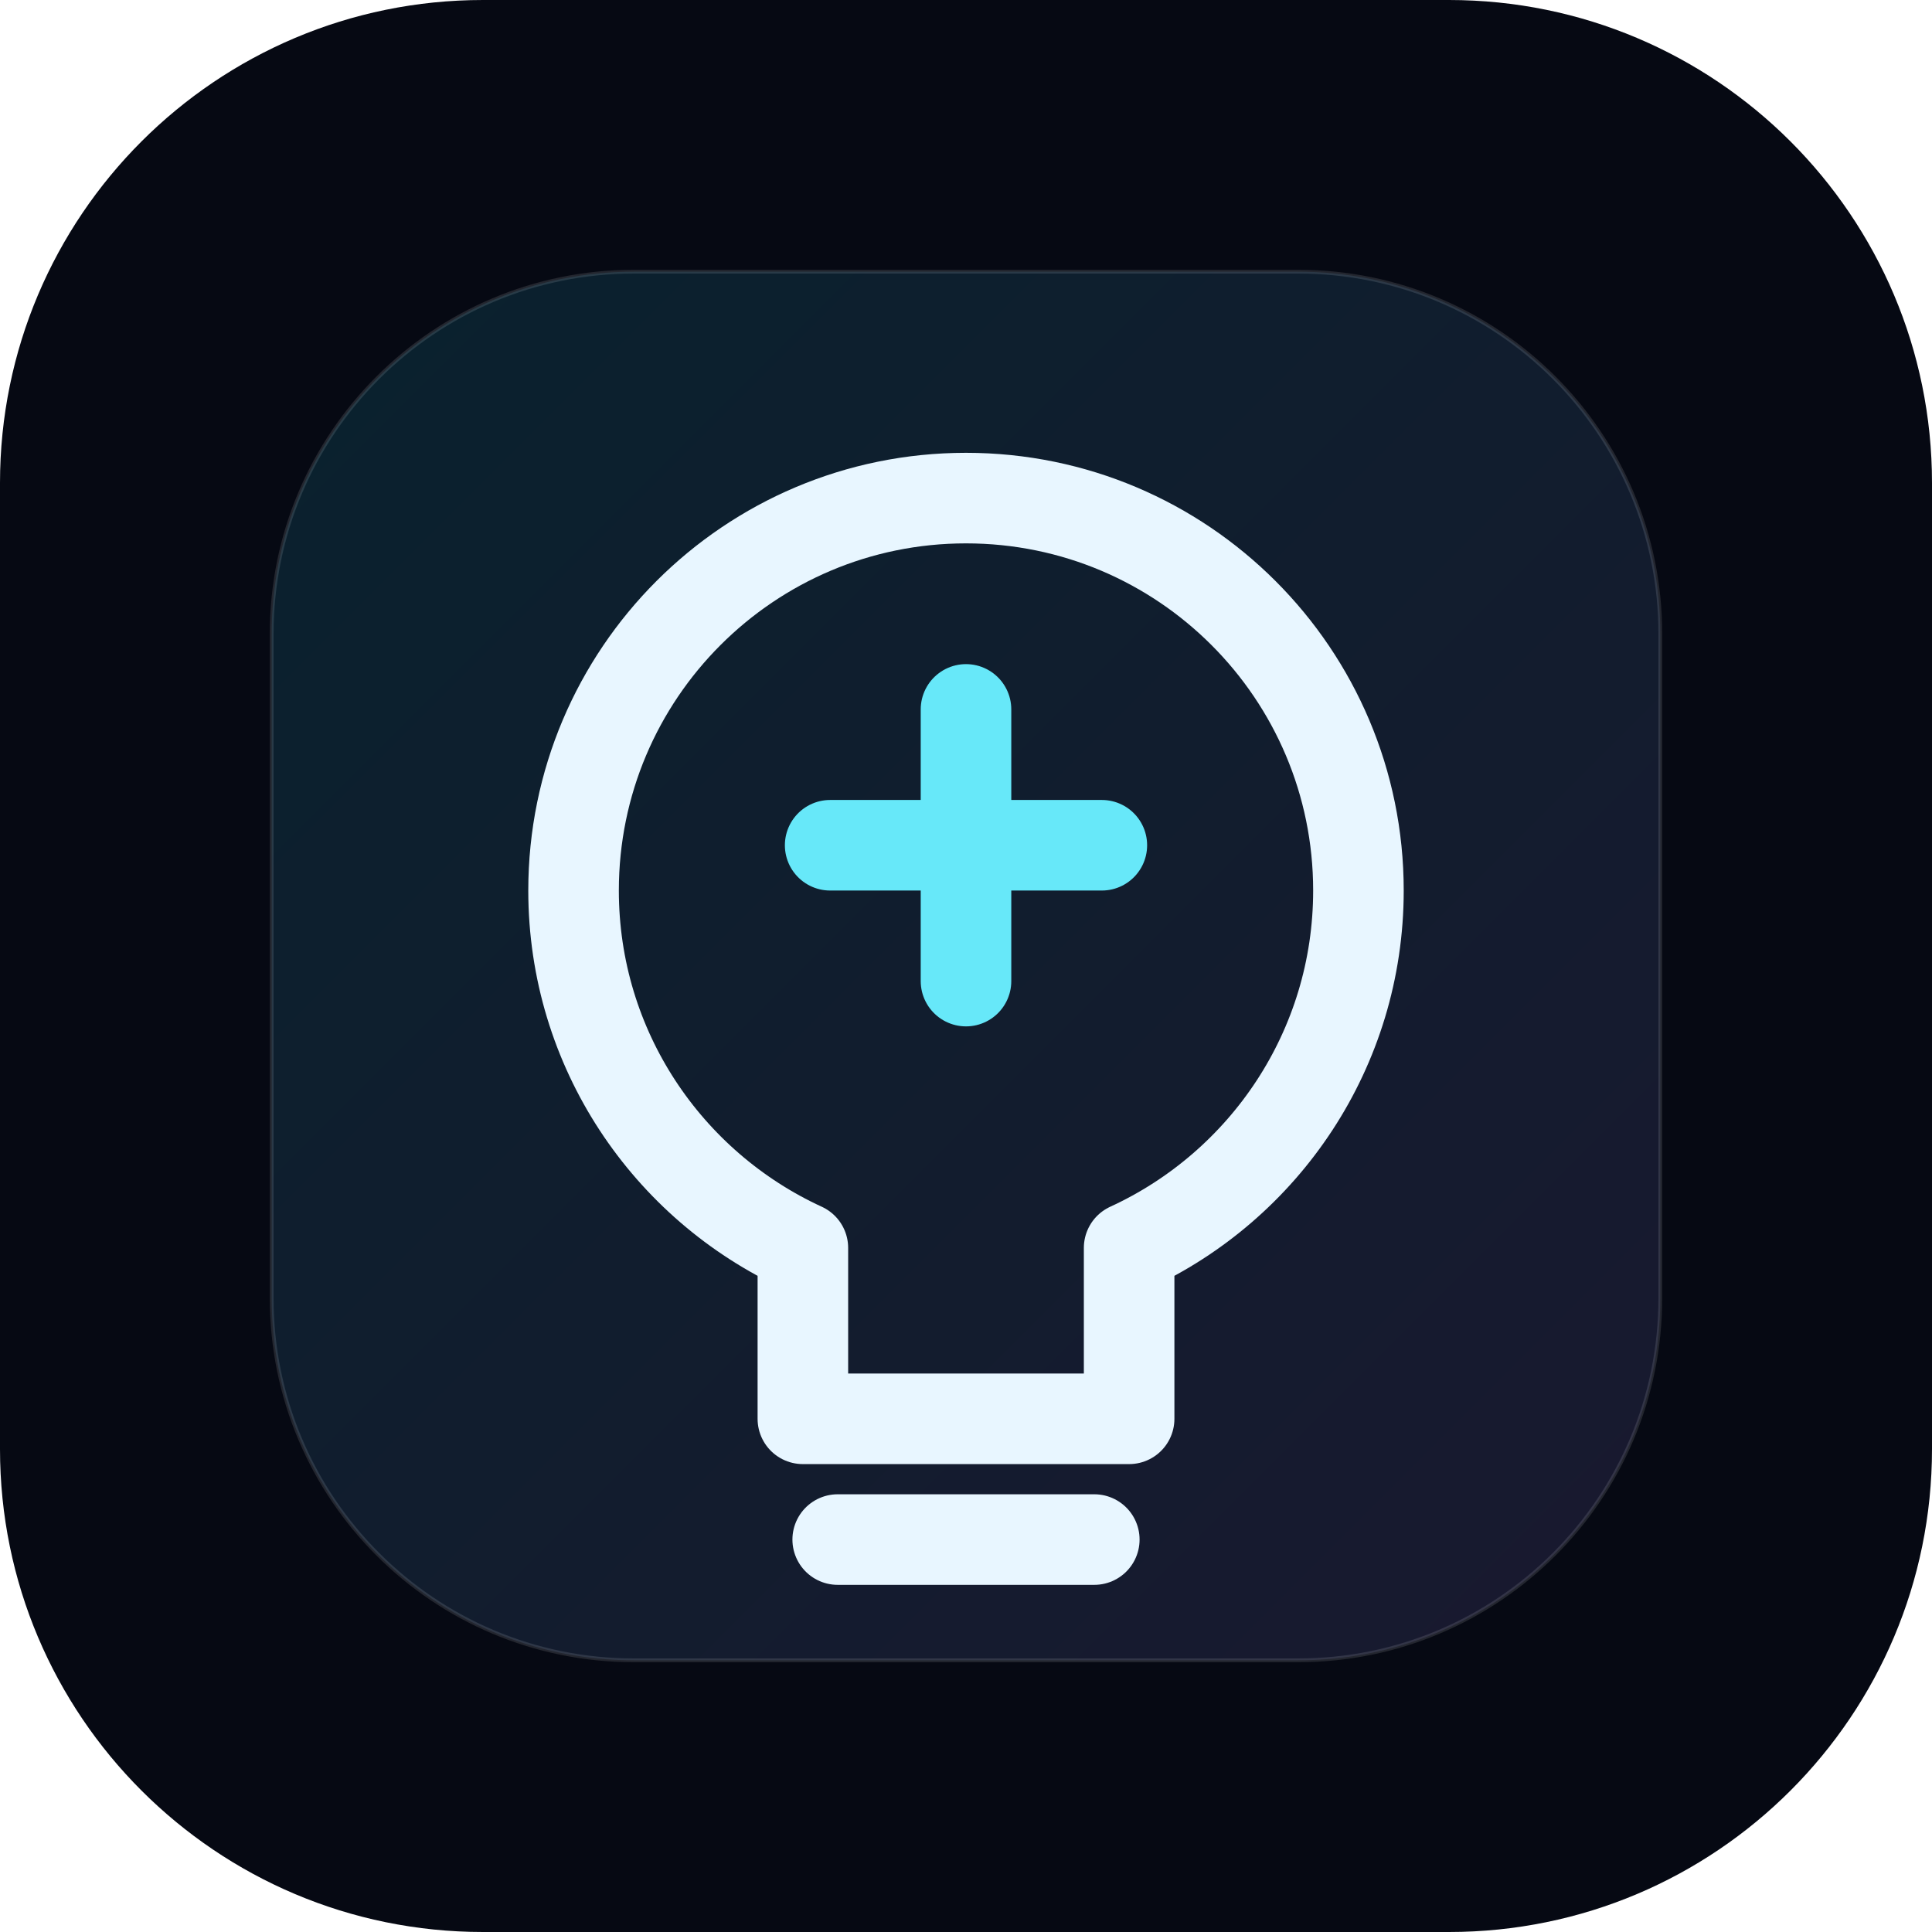
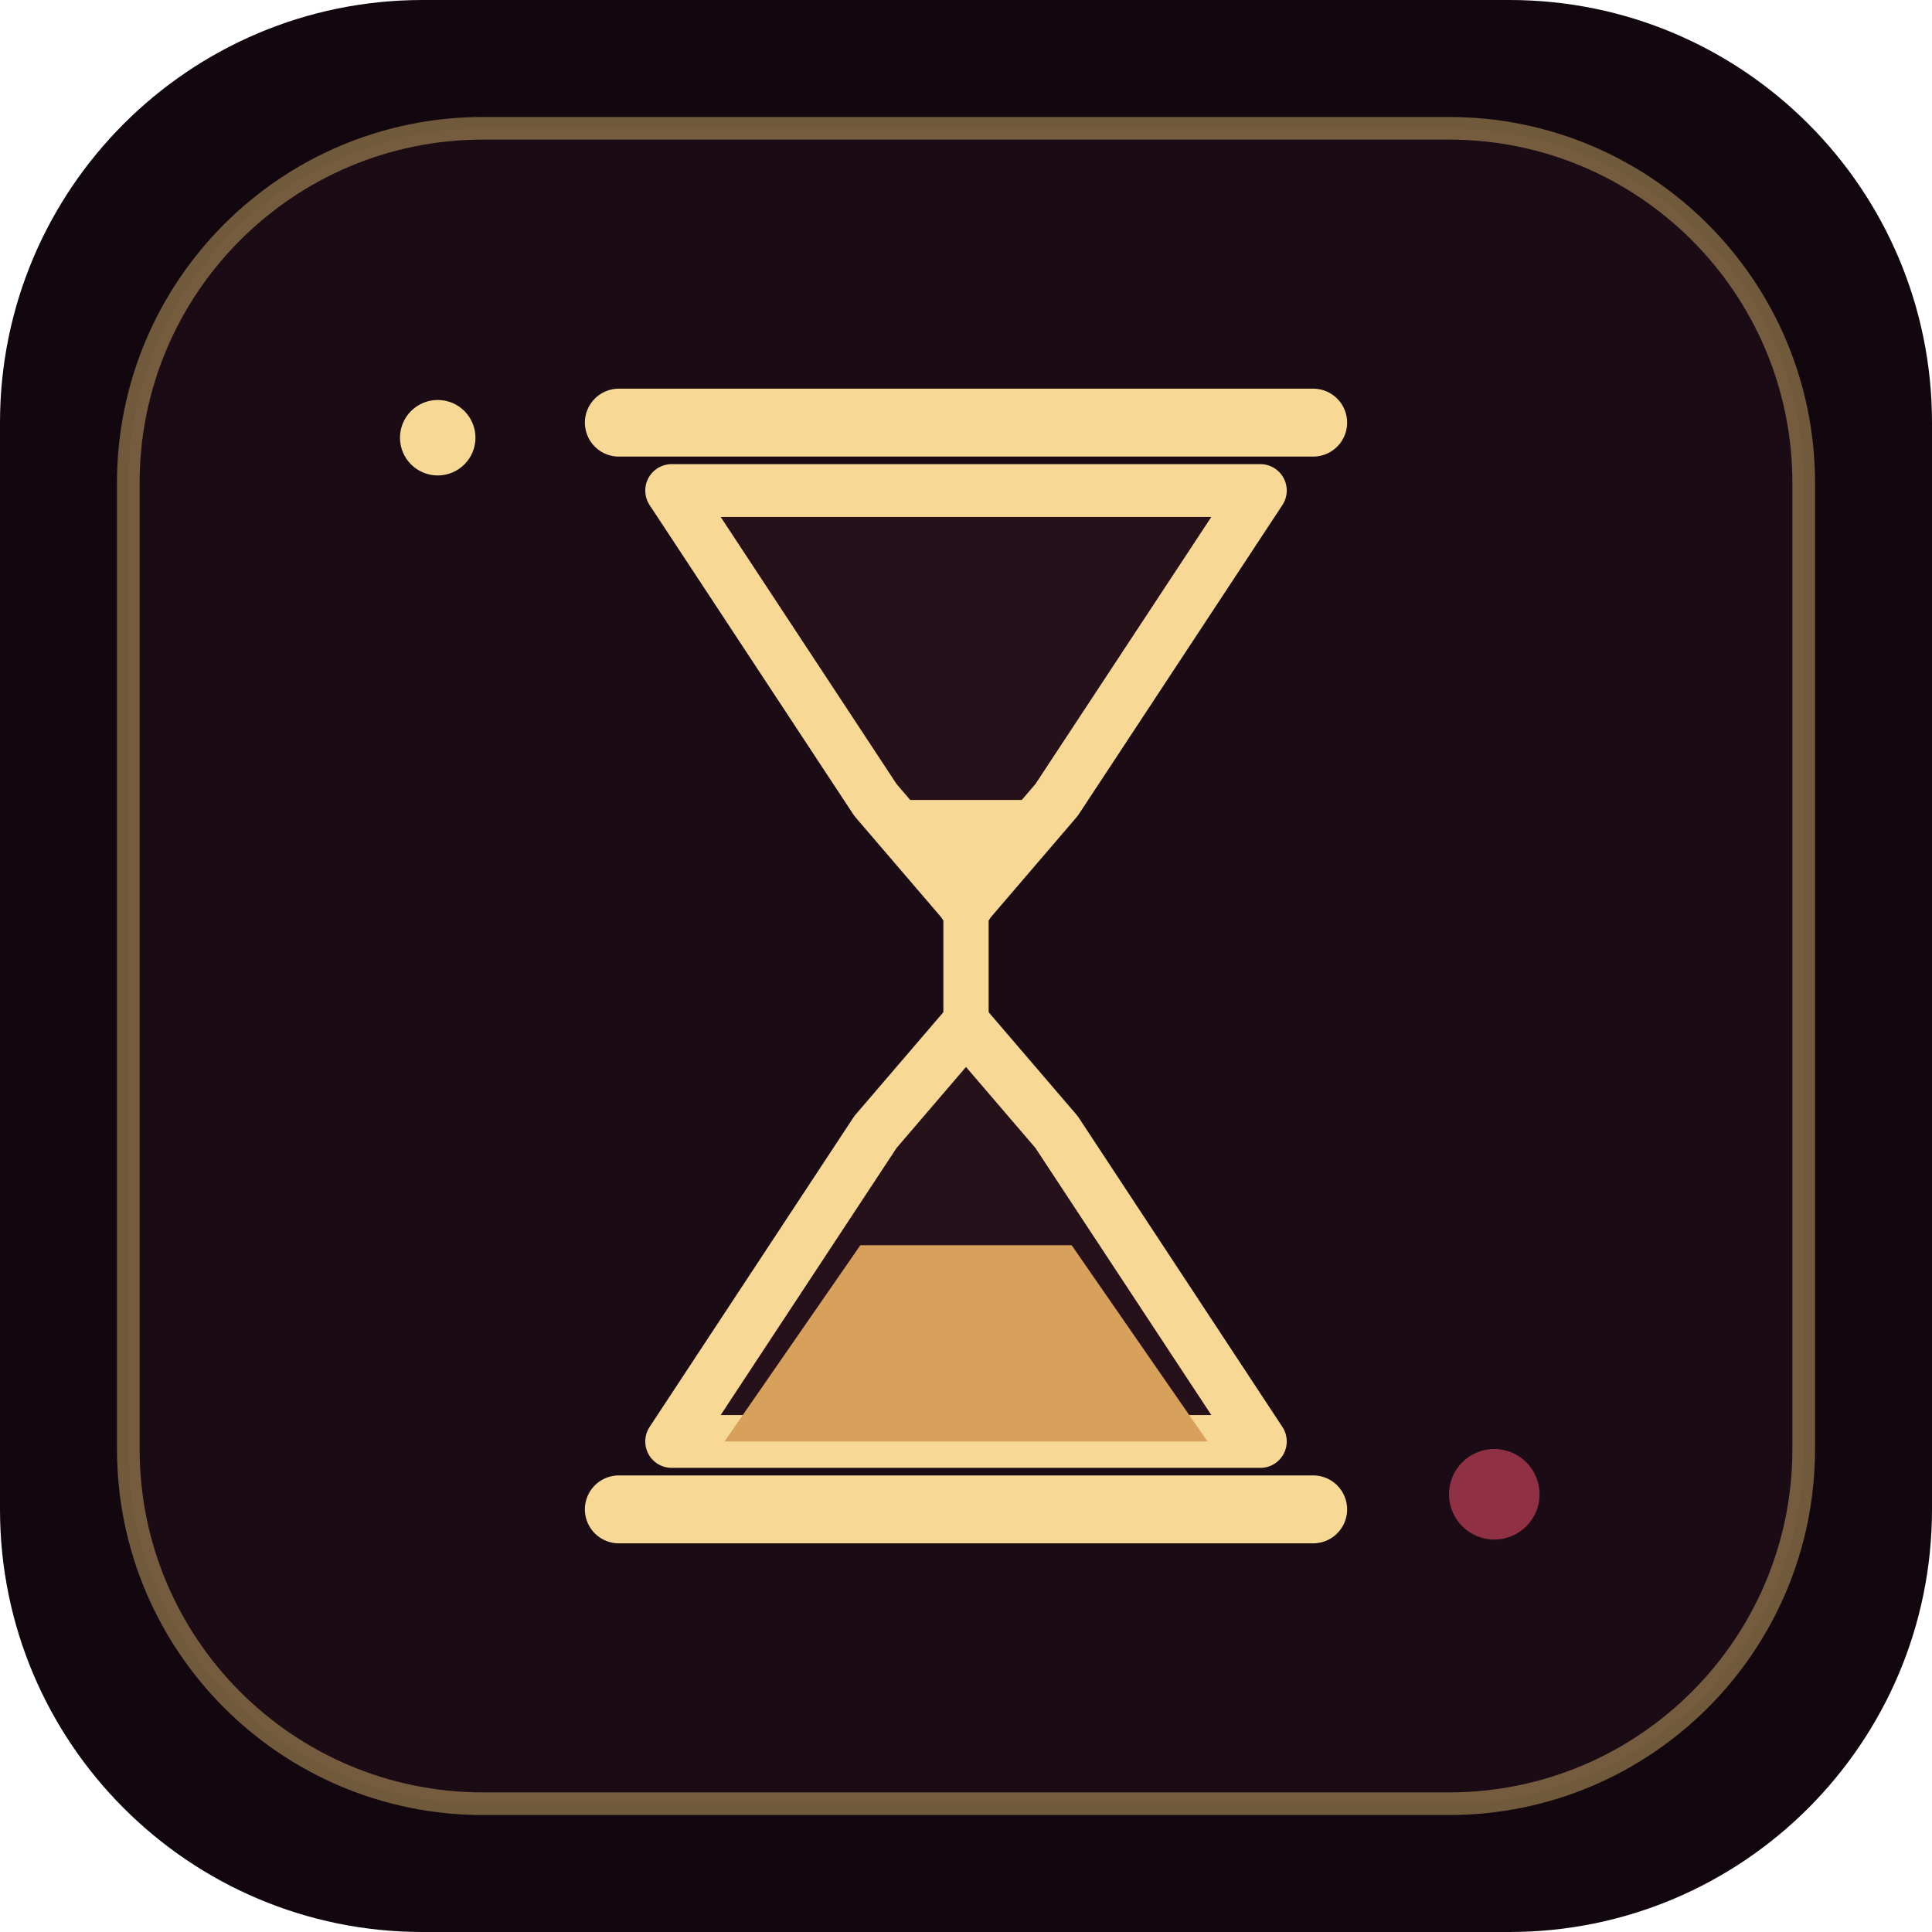
<svg xmlns="http://www.w3.org/2000/svg" width="512" height="512" viewBox="0 0 512 512" fill="none">
-   <rect width="512" height="512" rx="128" fill="#060913" />
-   <rect x="72" y="72" width="368" height="368" rx="96" fill="url(#paint0_linear)" fill-opacity="0.12" stroke="rgba(255,255,255,0.12)" />
-   <path d="M256 132C198.562 132 152 178.562 152 236C152 278.016 176.904 314.229 212.77 330.703V376H299.23V330.703C335.096 314.229 360 278.016 360 236C360 178.562 313.438 132 256 132Z" stroke="#E8F6FF" stroke-width="24" stroke-linecap="round" stroke-linejoin="round" />
-   <path d="M220 224H292" stroke="#67E8F9" stroke-width="24" stroke-linecap="round" />
-   <path d="M256 188V260" stroke="#67E8F9" stroke-width="24" stroke-linecap="round" />
-   <path d="M222 408H290" stroke="#E8F6FF" stroke-width="24" stroke-linecap="round" />
-   <defs>
-     <linearGradient id="paint0_linear" x1="72" y1="72" x2="440" y2="440" gradientUnits="userSpaceOnUse">
-       <stop stop-color="#22D3EE" />
-       <stop offset="1" stop-color="#A78BFA" />
-     </linearGradient>
-   </defs>
+   <rect width="512" height="512" rx="112" fill="#12070F" />
+   <rect x="34" y="34" width="444" height="444" rx="94" fill="#1B0B15" stroke="#E3BF73" stroke-opacity="0.45" stroke-width="6" />
+   <circle cx="116" cy="116" r="10" fill="#F7D995" />
+   <circle cx="396" cy="396" r="12" fill="#8F3045" />
+   <path d="M164 112H348" stroke="#F7D995" stroke-width="18" stroke-linecap="round" />
+   <path d="M178 130H334L280 212L256 240L232 212L178 130Z" fill="#261019" stroke="#F7D995" stroke-width="14" stroke-linejoin="round" />
+   <path d="M232 212H280L262 244H250L232 212Z" fill="#F7D995" />
+   <path d="M178 382H334L280 300L256 272L232 300L178 382Z" fill="#261019" stroke="#F7D995" stroke-width="14" stroke-linejoin="round" />
+   <path d="M228 330H284L320 382H192L228 330Z" fill="#D7A15B" />
+   <path d="M250 244H262V272H250V244Z" fill="#F7D995" />
+   <path d="M164 400H348" stroke="#F7D995" stroke-width="18" stroke-linecap="round" />
</svg>
